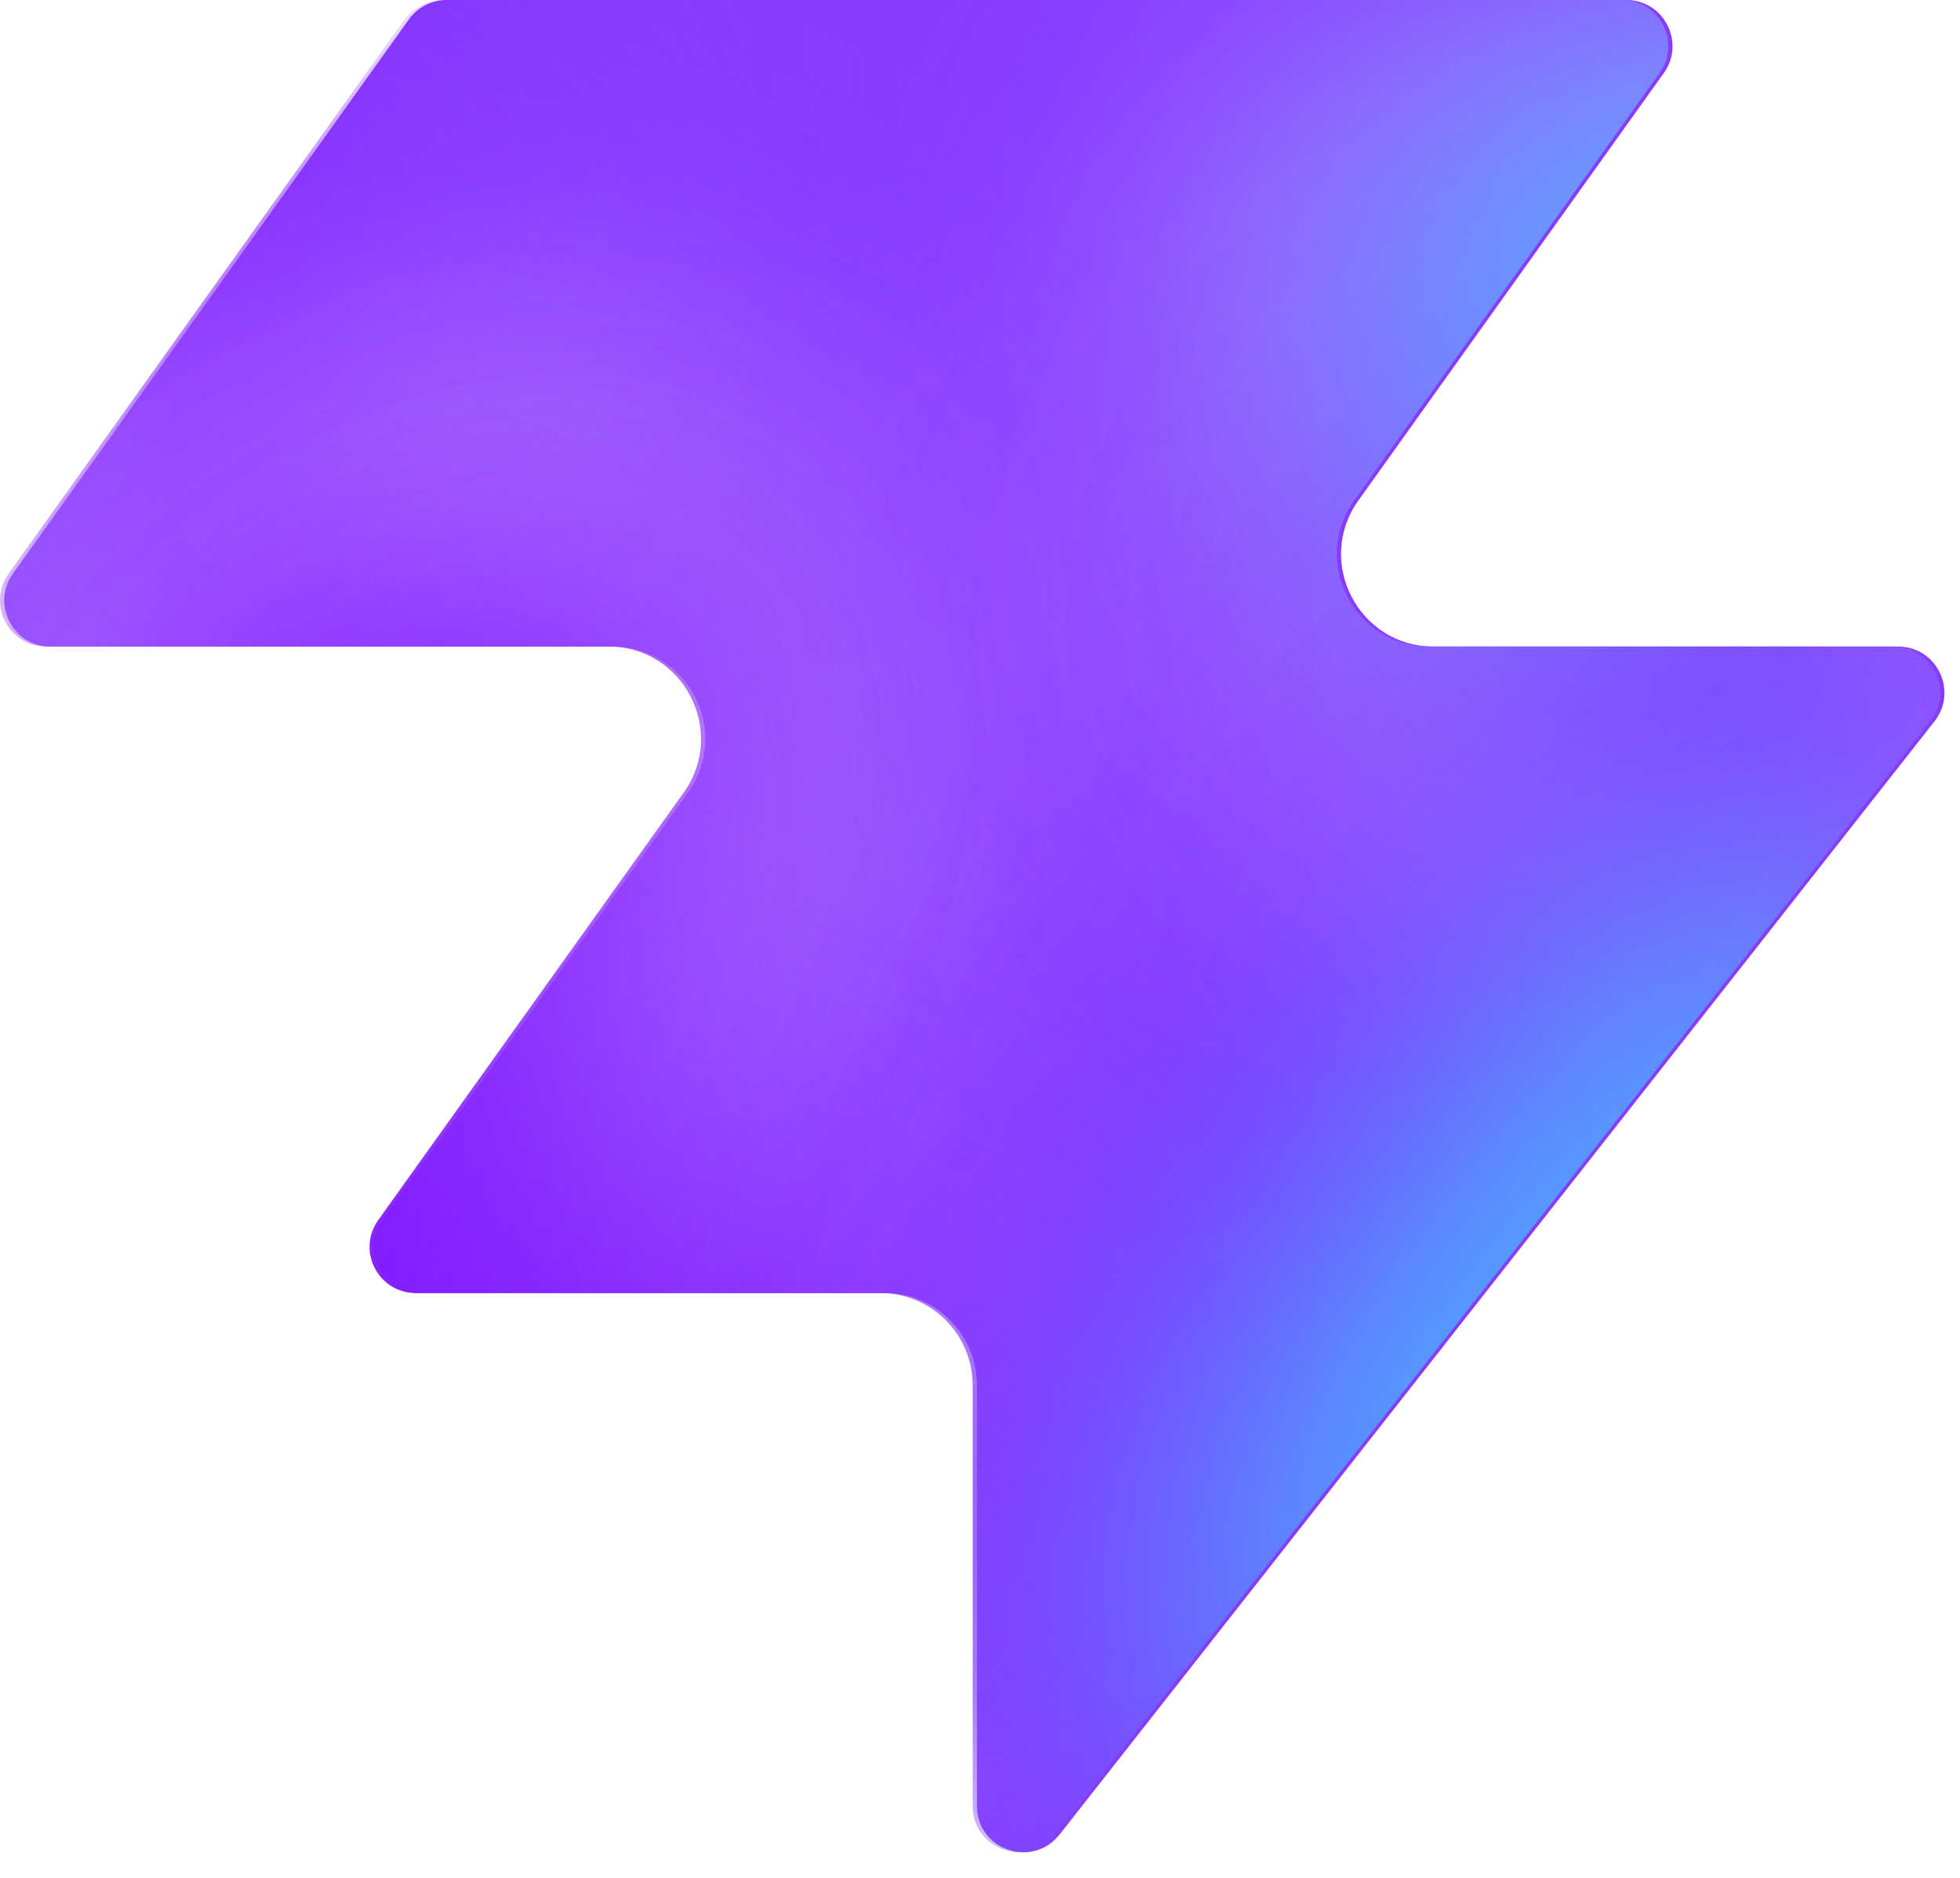
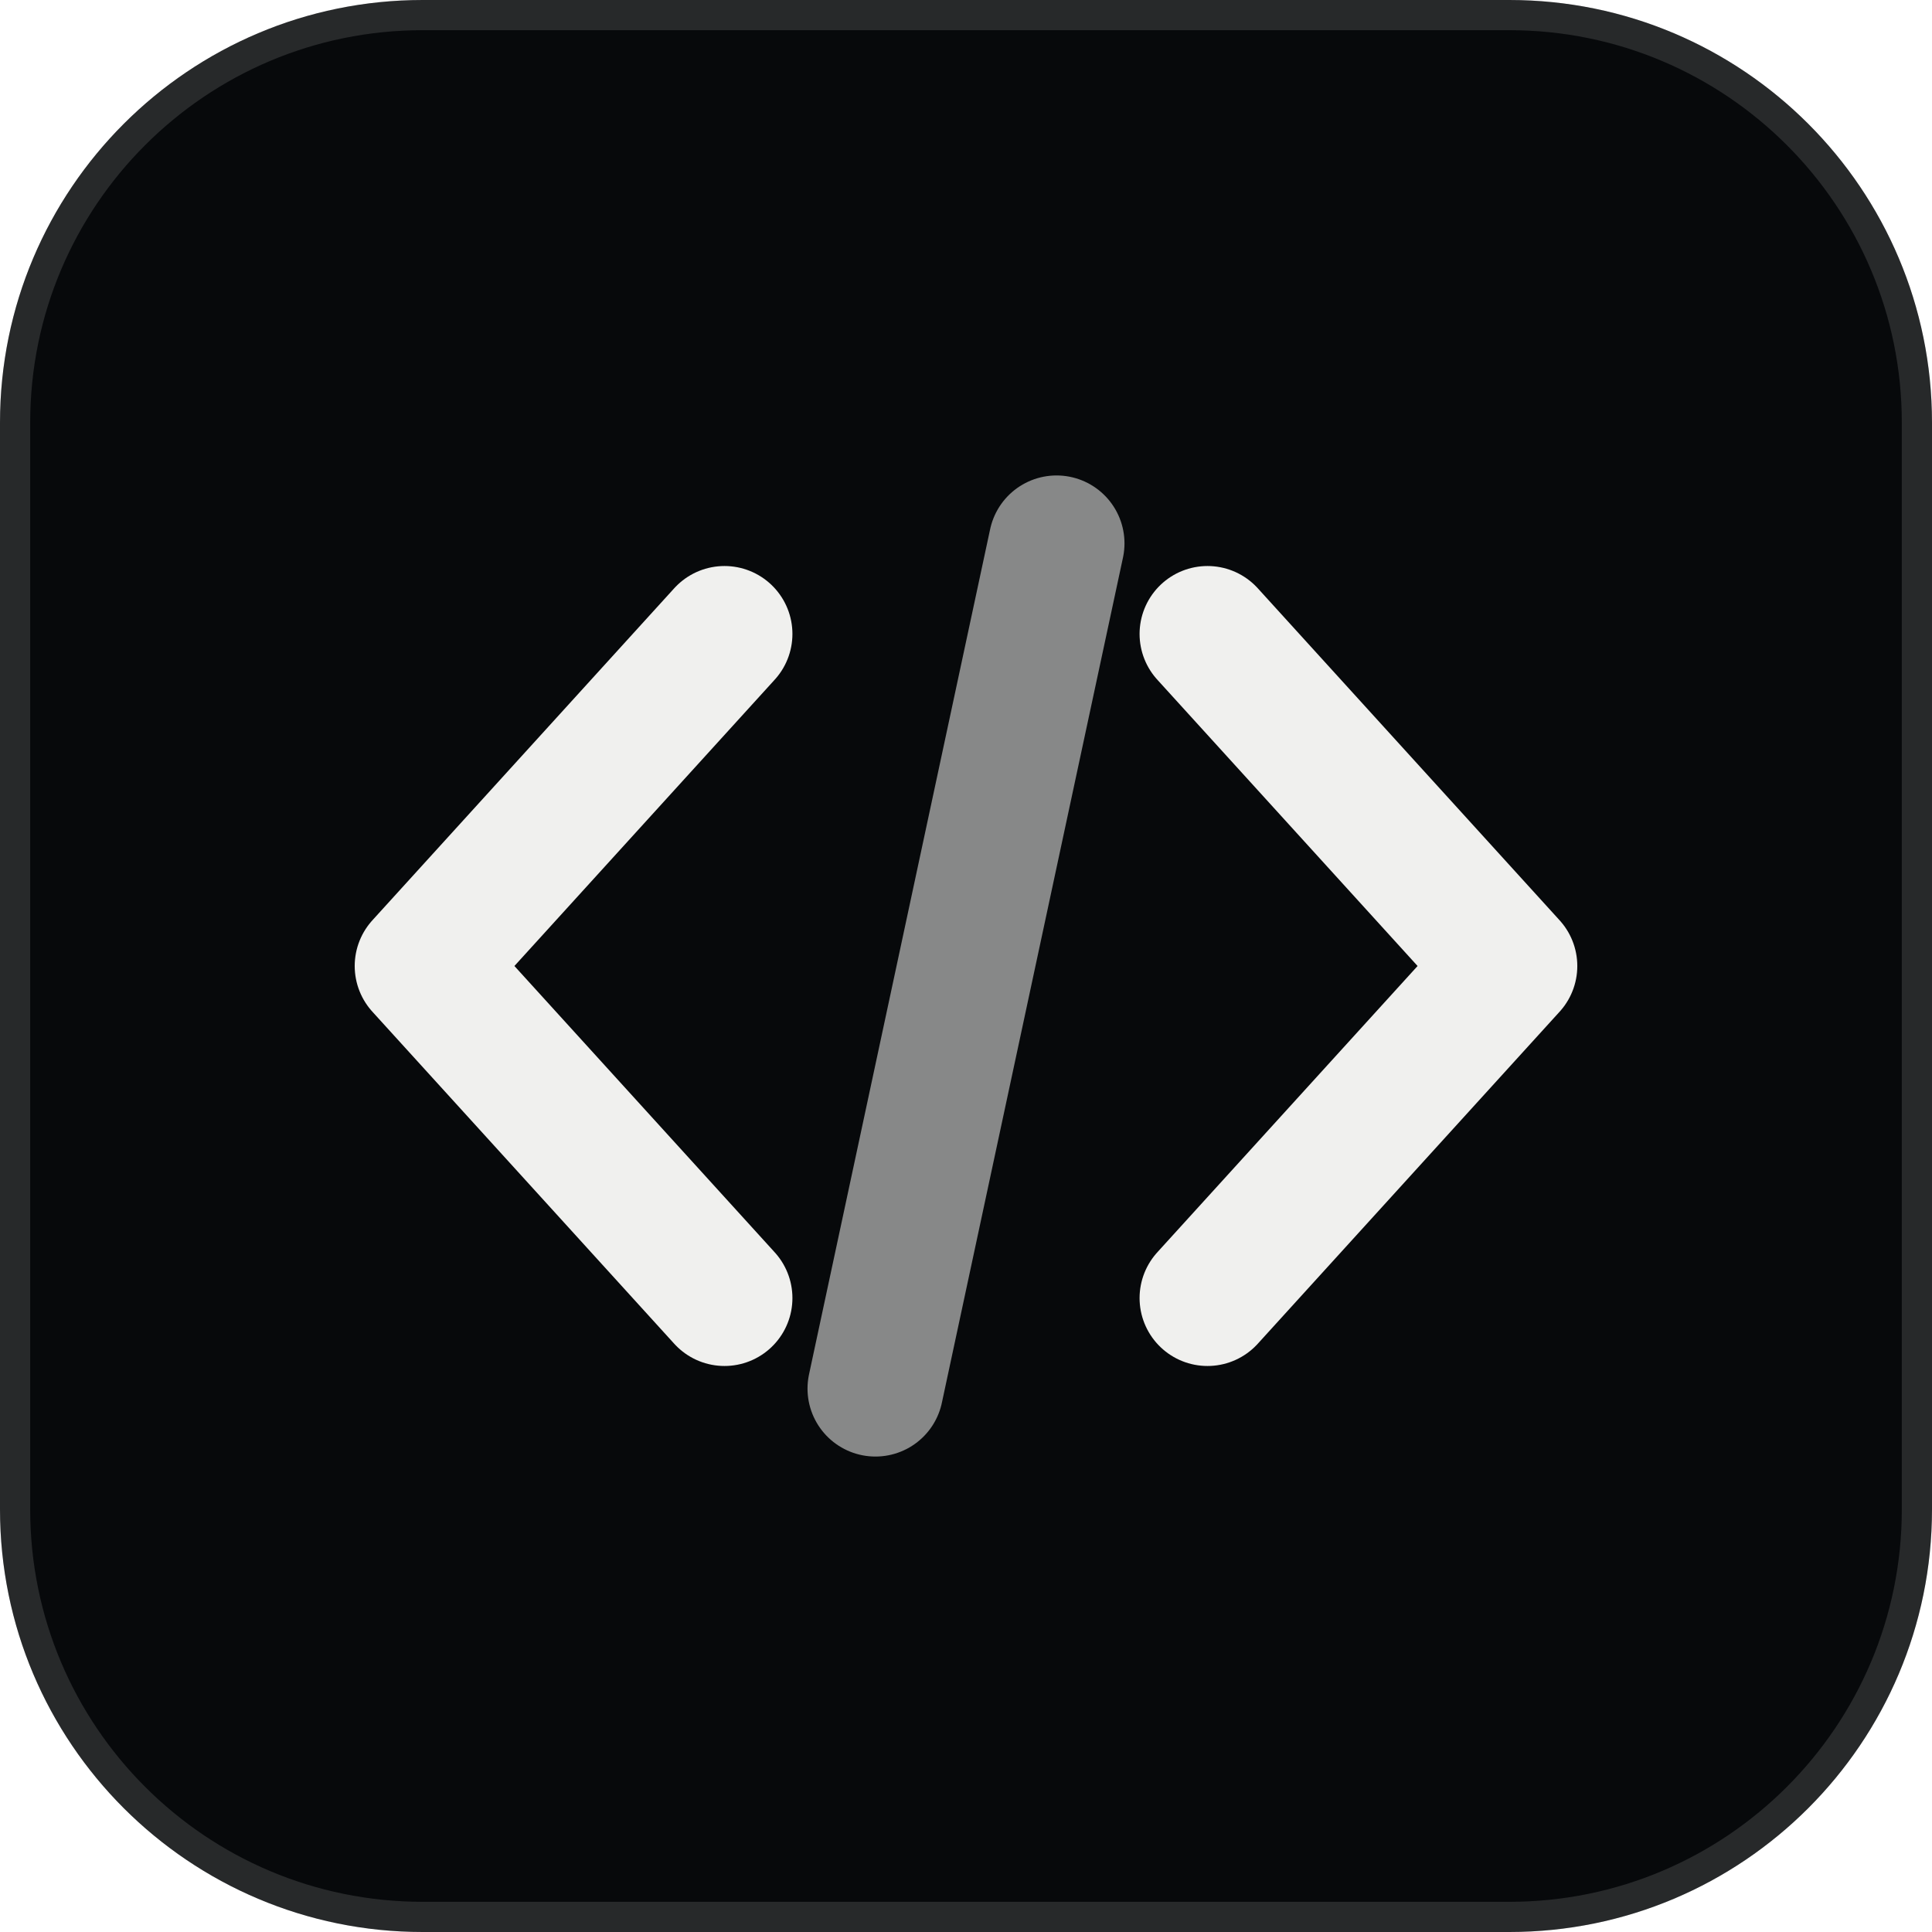
- <svg xmlns="http://www.w3.org/2000/svg" width="48" height="46" fill="none" viewBox="0 0 48 46">
-   <path fill="#863bff" d="M25.946 44.938c-.664.845-2.021.375-2.021-.698V33.937a2.26 2.26 0 0 0-2.262-2.262H10.287c-.92 0-1.456-1.04-.92-1.788l7.48-10.471c1.07-1.497 0-3.578-1.842-3.578H1.237c-.92 0-1.456-1.04-.92-1.788L10.013.474c.214-.297.556-.474.92-.474h28.894c.92 0 1.456 1.04.92 1.788l-7.48 10.471c-1.07 1.498 0 3.579 1.842 3.579h11.377c.943 0 1.473 1.088.89 1.83L25.947 44.94z" style="fill:#863bff;fill:color(display-p3 .525 .23 1);fill-opacity:1" />
-   <mask id="a" width="48" height="46" x="0" y="0" maskUnits="userSpaceOnUse" style="mask-type:alpha">
-     <path fill="#000" d="M25.842 44.938c-.664.844-2.021.375-2.021-.698V33.937a2.26 2.26 0 0 0-2.262-2.262H10.183c-.92 0-1.456-1.04-.92-1.788l7.48-10.471c1.07-1.498 0-3.579-1.842-3.579H1.133c-.92 0-1.456-1.04-.92-1.787L9.91.473c.214-.297.556-.474.92-.474h28.894c.92 0 1.456 1.04.92 1.788l-7.48 10.471c-1.07 1.498 0 3.578 1.842 3.578h11.377c.943 0 1.473 1.088.89 1.832L25.843 44.94z" style="fill:#000;fill-opacity:1" />
-   </mask>
-   <g mask="url(#a)">
-     <g filter="url(#b)">
-       <ellipse cx="5.508" cy="14.704" fill="#ede6ff" rx="5.508" ry="14.704" style="fill:#ede6ff;fill:color(display-p3 .927 .903 1);fill-opacity:1" transform="matrix(.00324 1 1 -.00324 -4.47 31.516)" />
-     </g>
-     <g filter="url(#c)">
-       <ellipse cx="10.399" cy="29.851" fill="#ede6ff" rx="10.399" ry="29.851" style="fill:#ede6ff;fill:color(display-p3 .927 .903 1);fill-opacity:1" transform="matrix(.00324 1 1 -.00324 -39.328 7.883)" />
-     </g>
-     <g filter="url(#d)">
-       <ellipse cx="5.508" cy="30.487" fill="#7e14ff" rx="5.508" ry="30.487" style="fill:#7e14ff;fill:color(display-p3 .492 .077 1);fill-opacity:1" transform="rotate(89.814 -25.913 -14.639)scale(1 -1)" />
-     </g>
-     <g filter="url(#e)">
-       <ellipse cx="5.508" cy="30.599" fill="#7e14ff" rx="5.508" ry="30.599" style="fill:#7e14ff;fill:color(display-p3 .492 .077 1);fill-opacity:1" transform="rotate(89.814 -32.644 -3.334)scale(1 -1)" />
-     </g>
-     <g filter="url(#f)">
-       <ellipse cx="5.508" cy="30.599" fill="#7e14ff" rx="5.508" ry="30.599" style="fill:#7e14ff;fill:color(display-p3 .492 .077 1);fill-opacity:1" transform="matrix(.00324 1 1 -.00324 -34.34 30.47)" />
-     </g>
-     <g filter="url(#g)">
-       <ellipse cx="14.072" cy="22.078" fill="#ede6ff" rx="14.072" ry="22.078" style="fill:#ede6ff;fill:color(display-p3 .927 .903 1);fill-opacity:1" transform="rotate(93.35 24.506 48.493)scale(-1 1)" />
-     </g>
-     <g filter="url(#h)">
-       <ellipse cx="3.47" cy="21.501" fill="#7e14ff" rx="3.47" ry="21.501" style="fill:#7e14ff;fill:color(display-p3 .492 .077 1);fill-opacity:1" transform="rotate(89.009 28.708 47.59)scale(-1 1)" />
-     </g>
-     <g filter="url(#i)">
-       <ellipse cx="3.47" cy="21.501" fill="#7e14ff" rx="3.47" ry="21.501" style="fill:#7e14ff;fill:color(display-p3 .492 .077 1);fill-opacity:1" transform="rotate(89.009 28.708 47.59)scale(-1 1)" />
-     </g>
-     <g filter="url(#j)">
-       <ellipse cx=".387" cy="8.972" fill="#7e14ff" rx="4.407" ry="29.108" style="fill:#7e14ff;fill:color(display-p3 .492 .077 1);fill-opacity:1" transform="rotate(39.51 .387 8.972)" />
-     </g>
-     <g filter="url(#k)">
-       <ellipse cx="47.523" cy="-6.092" fill="#7e14ff" rx="4.407" ry="29.108" style="fill:#7e14ff;fill:color(display-p3 .492 .077 1);fill-opacity:1" transform="rotate(37.892 47.523 -6.092)" />
-     </g>
-     <g filter="url(#l)">
-       <ellipse cx="41.412" cy="6.333" fill="#47bfff" rx="5.971" ry="9.665" style="fill:#47bfff;fill:color(display-p3 .28 .748 1);fill-opacity:1" transform="rotate(37.892 41.412 6.333)" />
-     </g>
-     <g filter="url(#m)">
-       <ellipse cx="-1.879" cy="38.332" fill="#7e14ff" rx="4.407" ry="29.108" style="fill:#7e14ff;fill:color(display-p3 .492 .077 1);fill-opacity:1" transform="rotate(37.892 -1.88 38.332)" />
-     </g>
-     <g filter="url(#n)">
-       <ellipse cx="-1.879" cy="38.332" fill="#7e14ff" rx="4.407" ry="29.108" style="fill:#7e14ff;fill:color(display-p3 .492 .077 1);fill-opacity:1" transform="rotate(37.892 -1.88 38.332)" />
-     </g>
-     <g filter="url(#o)">
-       <ellipse cx="35.651" cy="29.907" fill="#7e14ff" rx="4.407" ry="29.108" style="fill:#7e14ff;fill:color(display-p3 .492 .077 1);fill-opacity:1" transform="rotate(37.892 35.651 29.907)" />
-     </g>
-     <g filter="url(#p)">
-       <ellipse cx="38.418" cy="32.4" fill="#47bfff" rx="5.971" ry="15.297" style="fill:#47bfff;fill:color(display-p3 .28 .748 1);fill-opacity:1" transform="rotate(37.892 38.418 32.4)" />
-     </g>
+ <svg xmlns="http://www.w3.org/2000/svg" viewBox="0 0 64 64" width="64" height="64">
+   <rect width="64" height="64" rx="14" fill="#07090b" />
+   <rect x="0.5" y="0.5" width="63" height="63" rx="13.5" fill="none" stroke="#f0f0ee" stroke-opacity="0.14" />
+   <g fill="none" stroke="#f0f0ee" stroke-width="4.5" stroke-linecap="round" stroke-linejoin="round">
+     <path d="M24 21 L14 32 L24 43" />
+     <path d="M40 21 L50 32 L40 43" />
+     <path d="M35 18 L29 46" stroke-opacity="0.55" />
  </g>
-   <defs>
-     <filter id="b" width="60.045" height="41.654" x="-19.77" y="16.149" color-interpolation-filters="sRGB" filterUnits="userSpaceOnUse">
-       <feFlood flood-opacity="0" result="BackgroundImageFix" />
-       <feBlend in="SourceGraphic" in2="BackgroundImageFix" result="shape" />
-       <feGaussianBlur result="effect1_foregroundBlur_2002_17158" stdDeviation="7.659" />
-     </filter>
-     <filter id="c" width="90.34" height="51.437" x="-54.613" y="-7.533" color-interpolation-filters="sRGB" filterUnits="userSpaceOnUse">
-       <feFlood flood-opacity="0" result="BackgroundImageFix" />
-       <feBlend in="SourceGraphic" in2="BackgroundImageFix" result="shape" />
-       <feGaussianBlur result="effect1_foregroundBlur_2002_17158" stdDeviation="7.659" />
-     </filter>
-     <filter id="d" width="79.355" height="29.4" x="-49.64" y="2.03" color-interpolation-filters="sRGB" filterUnits="userSpaceOnUse">
-       <feFlood flood-opacity="0" result="BackgroundImageFix" />
-       <feBlend in="SourceGraphic" in2="BackgroundImageFix" result="shape" />
-       <feGaussianBlur result="effect1_foregroundBlur_2002_17158" stdDeviation="4.596" />
-     </filter>
-     <filter id="e" width="79.579" height="29.4" x="-45.045" y="20.029" color-interpolation-filters="sRGB" filterUnits="userSpaceOnUse">
-       <feFlood flood-opacity="0" result="BackgroundImageFix" />
-       <feBlend in="SourceGraphic" in2="BackgroundImageFix" result="shape" />
-       <feGaussianBlur result="effect1_foregroundBlur_2002_17158" stdDeviation="4.596" />
-     </filter>
-     <filter id="f" width="79.579" height="29.4" x="-43.513" y="21.178" color-interpolation-filters="sRGB" filterUnits="userSpaceOnUse">
-       <feFlood flood-opacity="0" result="BackgroundImageFix" />
-       <feBlend in="SourceGraphic" in2="BackgroundImageFix" result="shape" />
-       <feGaussianBlur result="effect1_foregroundBlur_2002_17158" stdDeviation="4.596" />
-     </filter>
-     <filter id="g" width="74.749" height="58.852" x="15.756" y="-17.901" color-interpolation-filters="sRGB" filterUnits="userSpaceOnUse">
-       <feFlood flood-opacity="0" result="BackgroundImageFix" />
-       <feBlend in="SourceGraphic" in2="BackgroundImageFix" result="shape" />
-       <feGaussianBlur result="effect1_foregroundBlur_2002_17158" stdDeviation="7.659" />
-     </filter>
-     <filter id="h" width="61.377" height="25.362" x="23.548" y="2.284" color-interpolation-filters="sRGB" filterUnits="userSpaceOnUse">
-       <feFlood flood-opacity="0" result="BackgroundImageFix" />
-       <feBlend in="SourceGraphic" in2="BackgroundImageFix" result="shape" />
-       <feGaussianBlur result="effect1_foregroundBlur_2002_17158" stdDeviation="4.596" />
-     </filter>
-     <filter id="i" width="61.377" height="25.362" x="23.548" y="2.284" color-interpolation-filters="sRGB" filterUnits="userSpaceOnUse">
-       <feFlood flood-opacity="0" result="BackgroundImageFix" />
-       <feBlend in="SourceGraphic" in2="BackgroundImageFix" result="shape" />
-       <feGaussianBlur result="effect1_foregroundBlur_2002_17158" stdDeviation="4.596" />
-     </filter>
-     <filter id="j" width="56.045" height="63.649" x="-27.636" y="-22.853" color-interpolation-filters="sRGB" filterUnits="userSpaceOnUse">
-       <feFlood flood-opacity="0" result="BackgroundImageFix" />
-       <feBlend in="SourceGraphic" in2="BackgroundImageFix" result="shape" />
-       <feGaussianBlur result="effect1_foregroundBlur_2002_17158" stdDeviation="4.596" />
-     </filter>
-     <filter id="k" width="54.814" height="64.646" x="20.116" y="-38.415" color-interpolation-filters="sRGB" filterUnits="userSpaceOnUse">
-       <feFlood flood-opacity="0" result="BackgroundImageFix" />
-       <feBlend in="SourceGraphic" in2="BackgroundImageFix" result="shape" />
-       <feGaussianBlur result="effect1_foregroundBlur_2002_17158" stdDeviation="4.596" />
-     </filter>
-     <filter id="l" width="33.541" height="35.313" x="24.641" y="-11.323" color-interpolation-filters="sRGB" filterUnits="userSpaceOnUse">
-       <feFlood flood-opacity="0" result="BackgroundImageFix" />
-       <feBlend in="SourceGraphic" in2="BackgroundImageFix" result="shape" />
-       <feGaussianBlur result="effect1_foregroundBlur_2002_17158" stdDeviation="4.596" />
-     </filter>
-     <filter id="m" width="54.814" height="64.646" x="-29.286" y="6.009" color-interpolation-filters="sRGB" filterUnits="userSpaceOnUse">
-       <feFlood flood-opacity="0" result="BackgroundImageFix" />
-       <feBlend in="SourceGraphic" in2="BackgroundImageFix" result="shape" />
-       <feGaussianBlur result="effect1_foregroundBlur_2002_17158" stdDeviation="4.596" />
-     </filter>
-     <filter id="n" width="54.814" height="64.646" x="-29.286" y="6.009" color-interpolation-filters="sRGB" filterUnits="userSpaceOnUse">
-       <feFlood flood-opacity="0" result="BackgroundImageFix" />
-       <feBlend in="SourceGraphic" in2="BackgroundImageFix" result="shape" />
-       <feGaussianBlur result="effect1_foregroundBlur_2002_17158" stdDeviation="4.596" />
-     </filter>
-     <filter id="o" width="54.814" height="64.646" x="8.244" y="-2.416" color-interpolation-filters="sRGB" filterUnits="userSpaceOnUse">
-       <feFlood flood-opacity="0" result="BackgroundImageFix" />
-       <feBlend in="SourceGraphic" in2="BackgroundImageFix" result="shape" />
-       <feGaussianBlur result="effect1_foregroundBlur_2002_17158" stdDeviation="4.596" />
-     </filter>
-     <filter id="p" width="39.409" height="43.623" x="18.713" y="10.588" color-interpolation-filters="sRGB" filterUnits="userSpaceOnUse">
-       <feFlood flood-opacity="0" result="BackgroundImageFix" />
-       <feBlend in="SourceGraphic" in2="BackgroundImageFix" result="shape" />
-       <feGaussianBlur result="effect1_foregroundBlur_2002_17158" stdDeviation="4.596" />
-     </filter>
-   </defs>
</svg>
